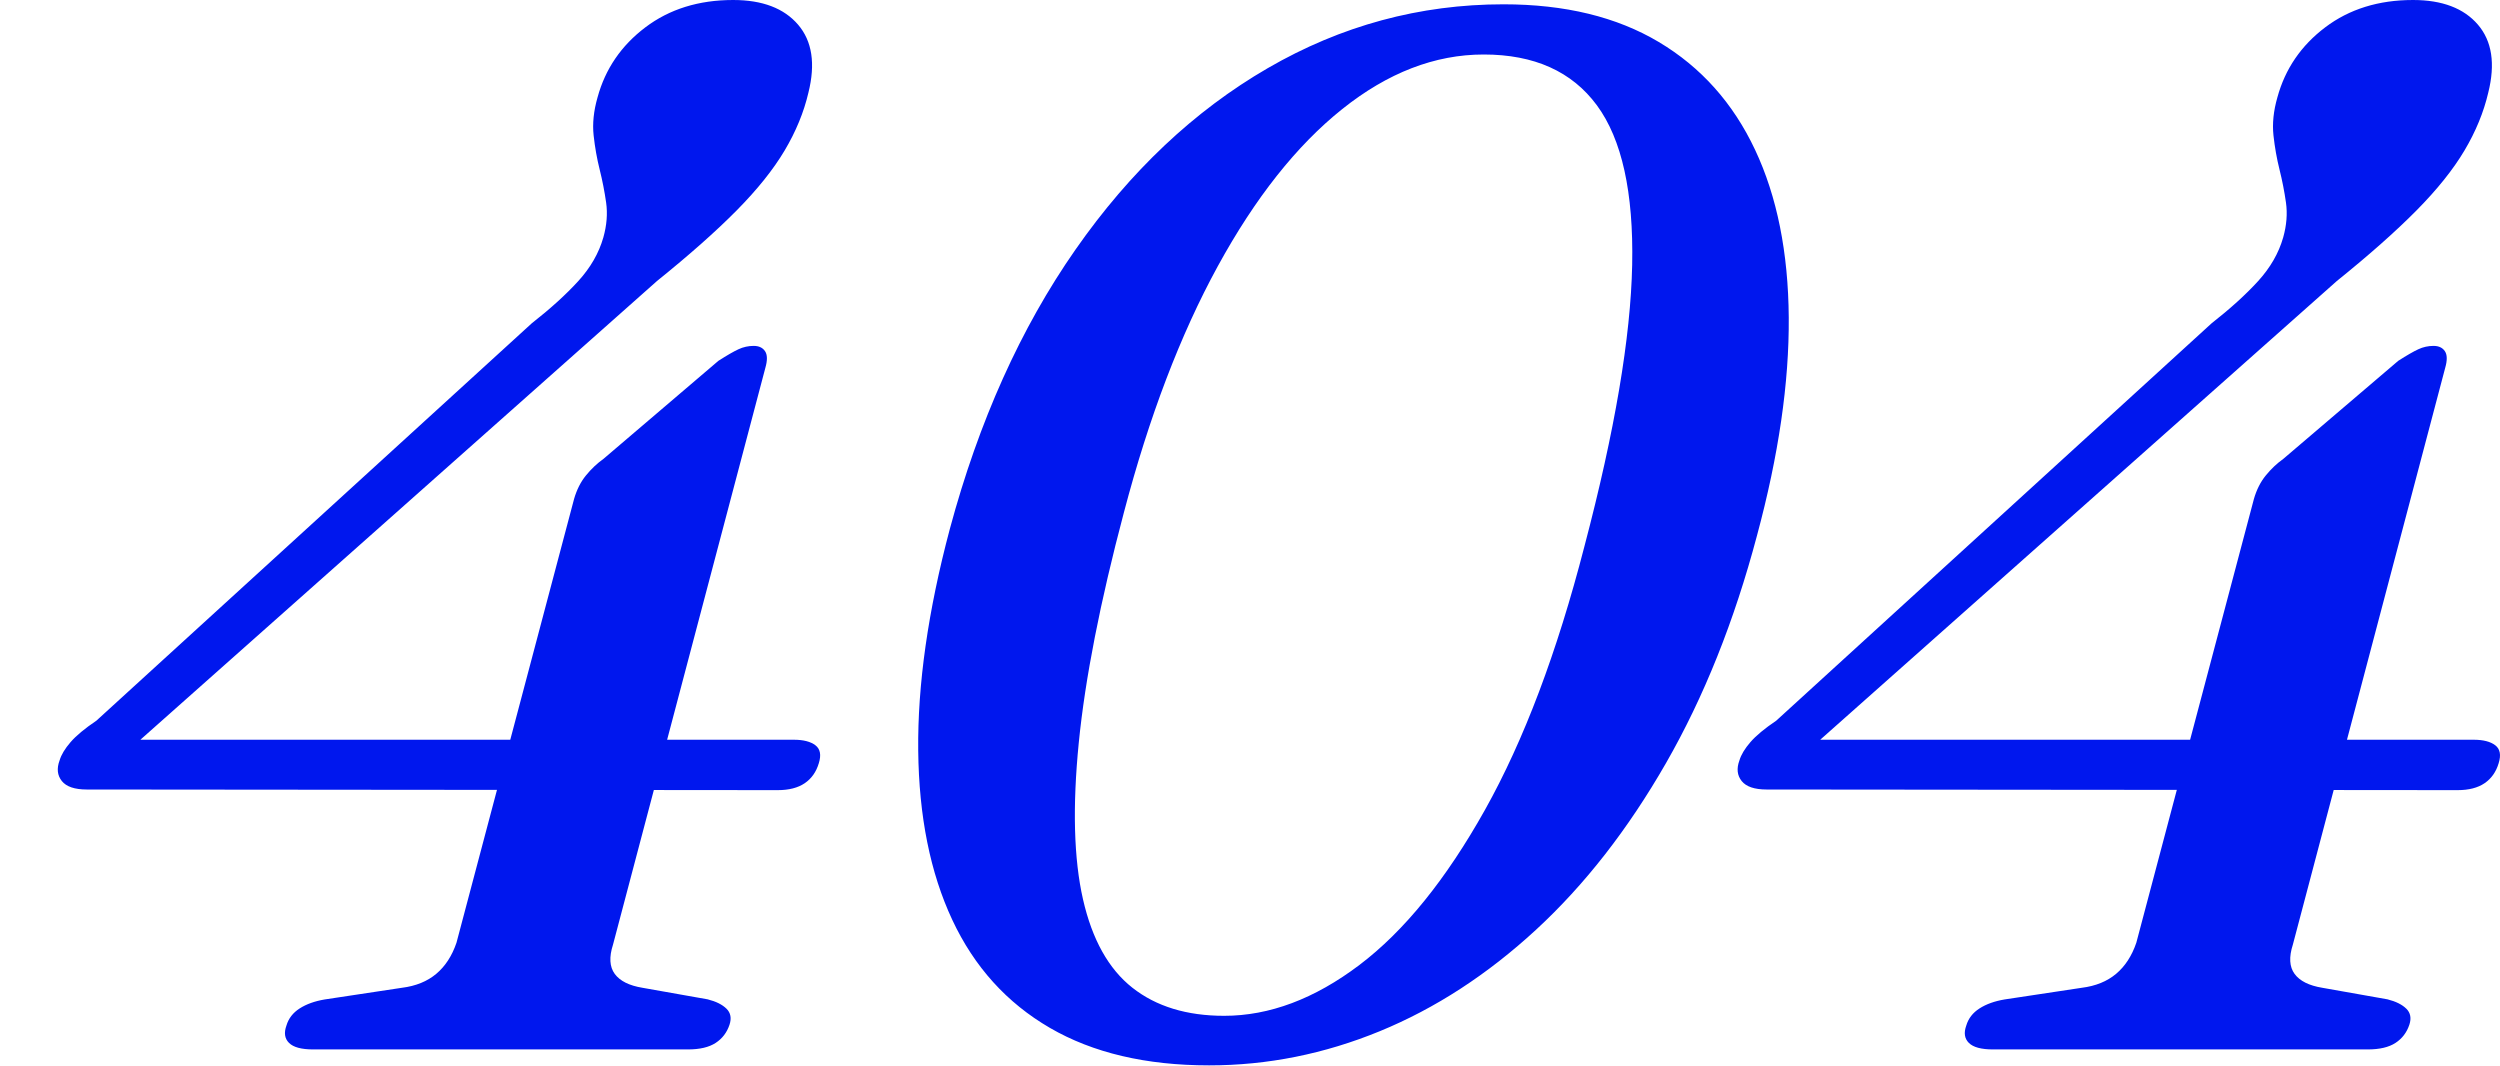
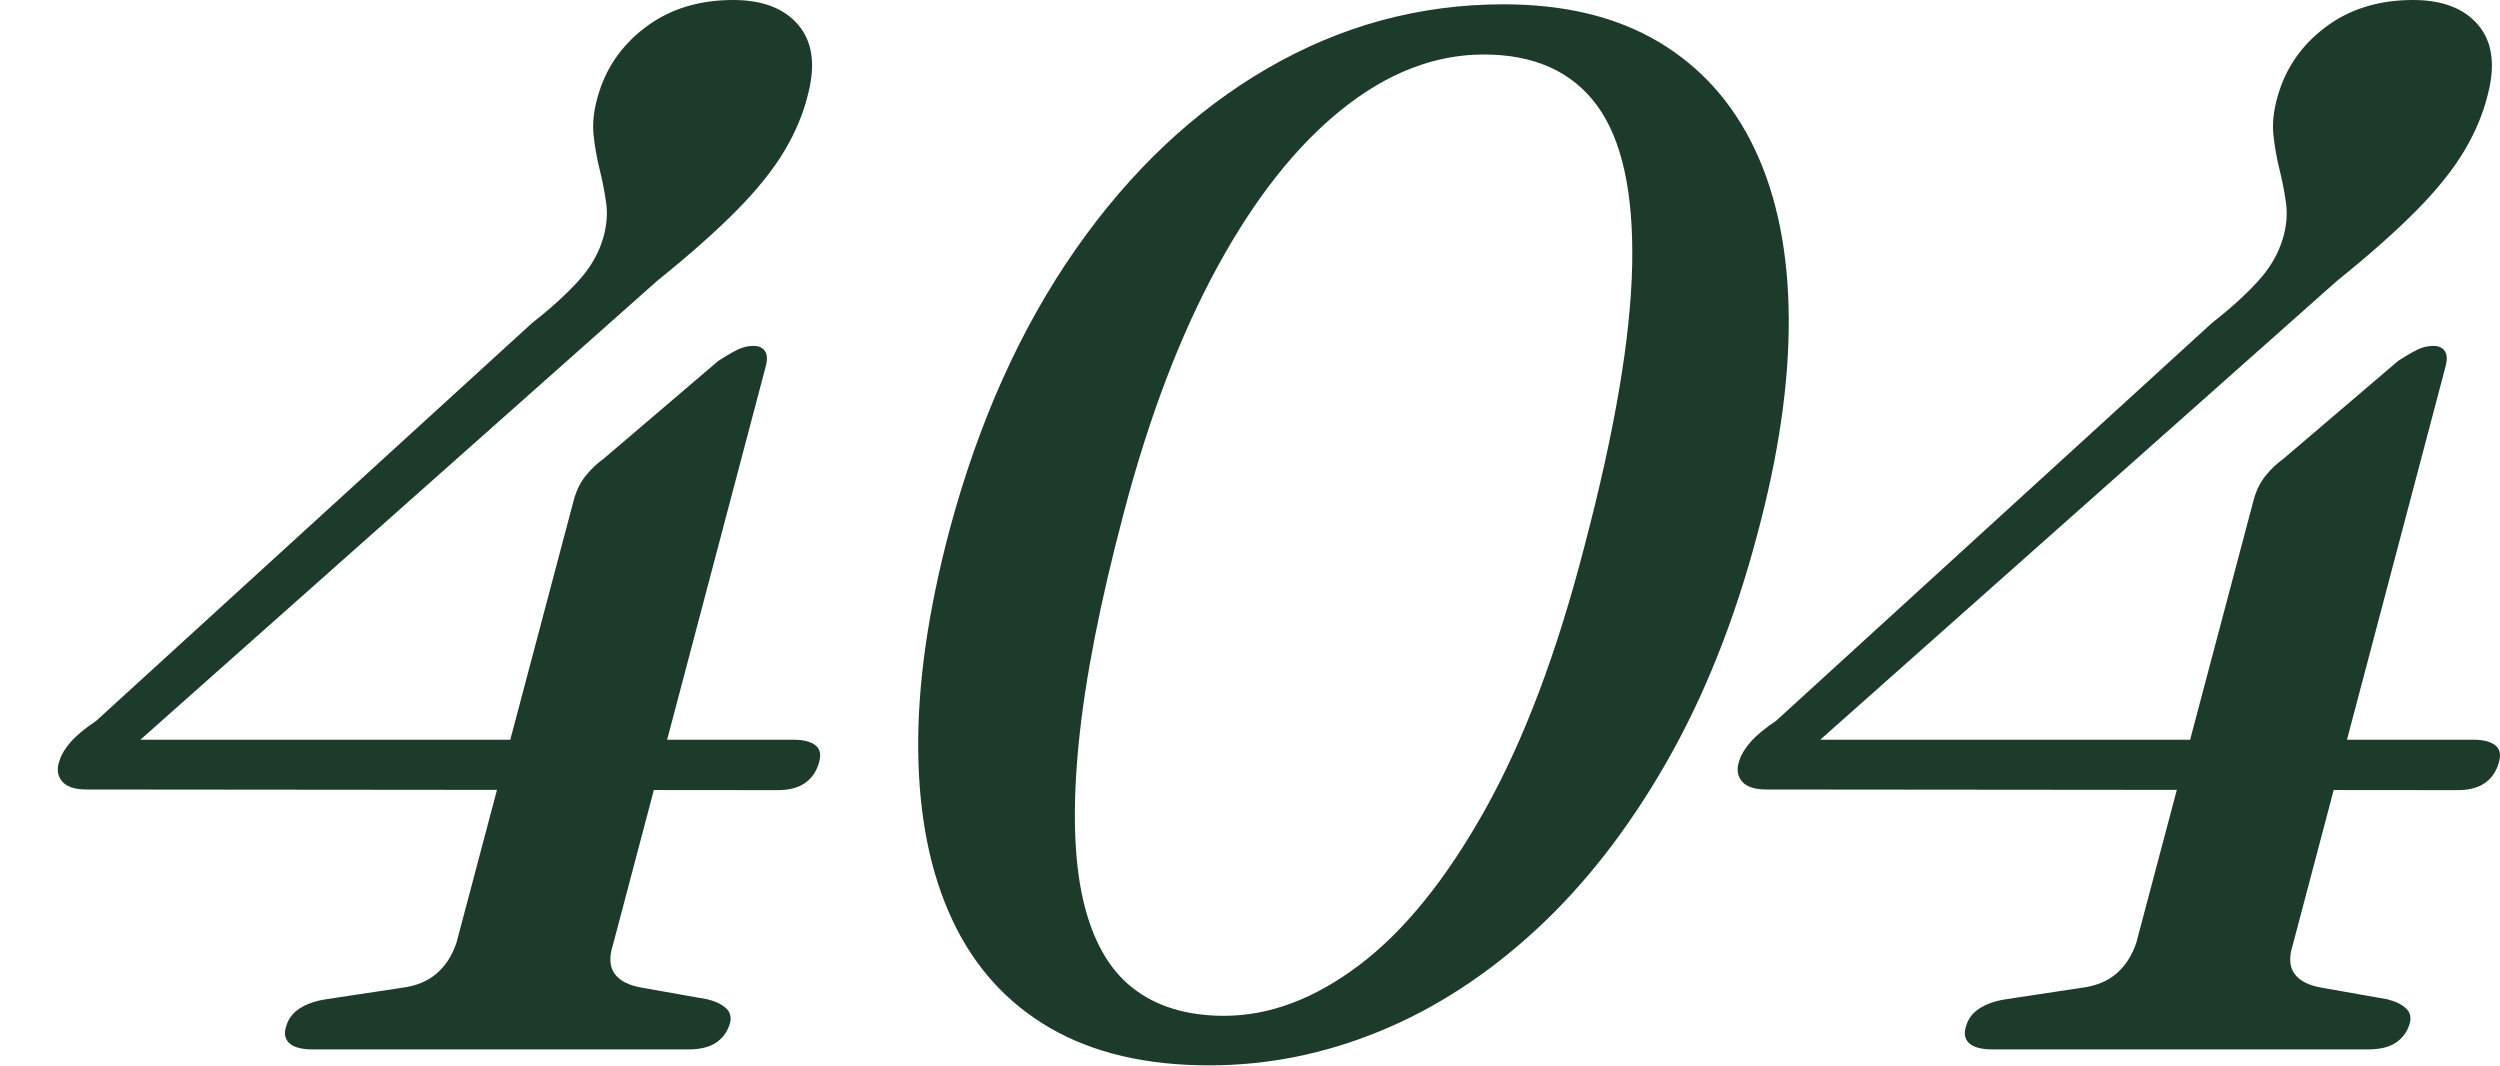
<svg xmlns="http://www.w3.org/2000/svg" width="826" height="352" viewBox="0 0 826 352">
-   <path fill="#0017ee" d="M189.671 164.864Q190.989 160.284 193.608 157.076Q196.227 153.867 199.383 151.613L237.367 119.208Q241.599 116.503 243.992 115.393Q246.386 114.283 249.022 114.283Q251.59 114.283 252.769 116.035Q253.949 117.787 252.874 121.533L202.547 312.077Q200.536 318.286 203.12 321.789Q205.704 325.292 212.293 326.367L233.814 330.181Q237.942 331.222 240.024 333.269Q242.105 335.316 241.029 338.577Q239.746 342.428 236.45 344.579Q233.154 346.73 227.291 346.73H103.458Q97.664 346.73 95.496 344.579Q93.328 342.428 94.646 338.82Q95.687 335.316 99.017 333.182Q102.348 331.048 107.309 330.216L132.782 326.367Q139.684 325.5 144.141 321.754Q148.599 318.009 150.818 311.488ZM175.663 106.849Q184.991 99.533 191.059 92.875Q197.128 86.218 199.346 78.452Q201.045 72.42 200.265 66.925Q199.484 61.431 198.132 56.024Q196.779 50.616 196.137 44.758Q195.495 38.9 197.437 32.139Q201.285 18.063 213.23 9.032Q225.176 0.0 242.236 0.0Q256.697 0.0 263.684 8.148Q270.671 16.297 267.099 30.618Q264.844 40.291 259.245 49.721Q253.645 59.151 243.399 69.518Q233.154 79.884 217.065 92.851L38.178 251.693L37.519 244.409H262.276Q267.029 244.409 269.422 246.247Q271.816 248.086 270.532 252.18Q269.249 256.482 265.884 258.771Q262.518 261.061 256.967 261.061L28.673 260.853Q22.671 260.853 20.433 258.06Q18.195 255.267 19.687 251.242Q20.52 248.432 23.312 245.206Q26.105 241.979 31.83 238.128ZM496.768 1.424Q527.173 1.424 548.08 13.887Q568.987 26.35 579.874 49.492Q590.761 72.633 591.004 104.893Q591.247 137.153 580.5 176.989Q569.268 219.321 550.443 252.135Q531.617 284.95 507.522 307.173Q483.426 329.396 455.916 340.698Q428.406 352.0 399.492 352.0Q368.218 352.0 346.877 339.606Q325.536 327.213 314.631 303.916Q303.726 280.619 303.379 247.978Q303.031 215.337 313.813 174.807Q328.2 121.346 355.329 82.482Q382.458 43.617 418.862 22.521Q455.266 1.424 496.768 1.424ZM523.5 180.492Q538.544 123.432 539.271 87.517Q539.997 51.601 527.62 34.804Q515.242 18.007 490.21 18.007Q466.046 18.007 443.459 36.052Q420.872 54.096 402.342 87.983Q383.812 121.87 371.333 169.329Q359.582 213.631 356.428 245.386Q353.275 277.141 357.817 297.109Q362.36 317.077 374.149 326.351Q385.938 335.625 404.453 335.625Q426.918 335.625 449.123 318.846Q471.328 302.067 490.62 267.608Q509.912 233.15 523.5 180.492ZM744.69 164.864Q746.009 160.284 748.628 157.076Q751.247 153.867 754.403 151.613L792.387 119.208Q796.618 116.503 799.012 115.393Q801.406 114.283 804.042 114.283Q806.609 114.283 807.789 116.035Q808.969 117.787 807.893 121.533L757.567 312.077Q755.555 318.286 758.139 321.789Q760.723 325.292 767.313 326.367L788.834 330.181Q792.962 331.222 795.043 333.269Q797.125 335.316 796.049 338.577Q794.765 342.428 791.469 344.579Q788.173 346.73 782.31 346.73H658.478Q652.684 346.73 650.515 344.579Q648.347 342.428 649.665 338.82Q650.706 335.316 654.037 333.182Q657.368 331.048 662.329 330.216L687.801 326.367Q694.704 325.5 699.161 321.754Q703.618 318.009 705.838 311.488ZM730.682 106.849Q740.01 99.533 746.079 92.875Q752.147 86.218 754.366 78.452Q756.065 72.42 755.284 66.925Q754.504 61.431 753.151 56.024Q751.799 50.616 751.157 44.758Q750.515 38.9 752.456 32.139Q756.305 18.063 768.25 9.032Q780.195 0.0 797.256 0.0Q811.716 0.0 818.704 8.148Q825.691 16.297 822.119 30.618Q819.864 40.291 814.264 49.721Q808.665 59.151 798.419 69.518Q788.173 79.884 772.084 92.851L593.198 251.693L592.539 244.409H817.295Q822.048 244.409 824.442 246.247Q826.836 248.086 825.552 252.18Q824.268 256.482 820.903 258.771Q817.538 261.061 811.987 261.061L583.692 260.853Q577.69 260.853 575.452 258.06Q573.215 255.267 574.706 251.242Q575.539 248.432 578.332 245.206Q581.125 241.979 586.85 238.128Z" />
+   <path fill="#1d3b2a" d="M189.671 164.864Q190.989 160.284 193.608 157.076Q196.227 153.867 199.383 151.613L237.367 119.208Q241.599 116.503 243.992 115.393Q246.386 114.283 249.022 114.283Q251.59 114.283 252.769 116.035Q253.949 117.787 252.874 121.533L202.547 312.077Q200.536 318.286 203.12 321.789Q205.704 325.292 212.293 326.367L233.814 330.181Q237.942 331.222 240.024 333.269Q242.105 335.316 241.029 338.577Q239.746 342.428 236.45 344.579Q233.154 346.73 227.291 346.73H103.458Q97.664 346.73 95.496 344.579Q93.328 342.428 94.646 338.82Q95.687 335.316 99.017 333.182Q102.348 331.048 107.309 330.216L132.782 326.367Q139.684 325.5 144.141 321.754Q148.599 318.009 150.818 311.488ZM175.663 106.849Q184.991 99.533 191.059 92.875Q197.128 86.218 199.346 78.452Q201.045 72.42 200.265 66.925Q199.484 61.431 198.132 56.024Q196.779 50.616 196.137 44.758Q195.495 38.9 197.437 32.139Q201.285 18.063 213.23 9.032Q225.176 0.0 242.236 0.0Q256.697 0.0 263.684 8.148Q270.671 16.297 267.099 30.618Q264.844 40.291 259.245 49.721Q253.645 59.151 243.399 69.518Q233.154 79.884 217.065 92.851L38.178 251.693L37.519 244.409H262.276Q267.029 244.409 269.422 246.247Q271.816 248.086 270.532 252.18Q269.249 256.482 265.884 258.771Q262.518 261.061 256.967 261.061L28.673 260.853Q22.671 260.853 20.433 258.06Q18.195 255.267 19.687 251.242Q20.52 248.432 23.312 245.206Q26.105 241.979 31.83 238.128ZM496.768 1.424Q527.173 1.424 548.08 13.887Q568.987 26.35 579.874 49.492Q590.761 72.633 591.004 104.893Q591.247 137.153 580.5 176.989Q569.268 219.321 550.443 252.135Q531.617 284.95 507.522 307.173Q483.426 329.396 455.916 340.698Q428.406 352.0 399.492 352.0Q368.218 352.0 346.877 339.606Q325.536 327.213 314.631 303.916Q303.726 280.619 303.379 247.978Q303.031 215.337 313.813 174.807Q328.2 121.346 355.329 82.482Q382.458 43.617 418.862 22.521Q455.266 1.424 496.768 1.424ZM523.5 180.492Q538.544 123.432 539.271 87.517Q539.997 51.601 527.62 34.804Q515.242 18.007 490.21 18.007Q466.046 18.007 443.459 36.052Q420.872 54.096 402.342 87.983Q383.812 121.87 371.333 169.329Q359.582 213.631 356.428 245.386Q353.275 277.141 357.817 297.109Q362.36 317.077 374.149 326.351Q385.938 335.625 404.453 335.625Q426.918 335.625 449.123 318.846Q471.328 302.067 490.62 267.608Q509.912 233.15 523.5 180.492ZM744.69 164.864Q746.009 160.284 748.628 157.076Q751.247 153.867 754.403 151.613L792.387 119.208Q796.618 116.503 799.012 115.393Q801.406 114.283 804.042 114.283Q806.609 114.283 807.789 116.035Q808.969 117.787 807.893 121.533L757.567 312.077Q755.555 318.286 758.139 321.789Q760.723 325.292 767.313 326.367L788.834 330.181Q792.962 331.222 795.043 333.269Q797.125 335.316 796.049 338.577Q794.765 342.428 791.469 344.579Q788.173 346.73 782.31 346.73H658.478Q652.684 346.73 650.515 344.579Q648.347 342.428 649.665 338.82Q650.706 335.316 654.037 333.182Q657.368 331.048 662.329 330.216L687.801 326.367Q694.704 325.5 699.161 321.754Q703.618 318.009 705.838 311.488ZM730.682 106.849Q740.01 99.533 746.079 92.875Q752.147 86.218 754.366 78.452Q756.065 72.42 755.284 66.925Q754.504 61.431 753.151 56.024Q751.799 50.616 751.157 44.758Q750.515 38.9 752.456 32.139Q756.305 18.063 768.25 9.032Q780.195 0.0 797.256 0.0Q811.716 0.0 818.704 8.148Q825.691 16.297 822.119 30.618Q819.864 40.291 814.264 49.721Q808.665 59.151 798.419 69.518Q788.173 79.884 772.084 92.851L593.198 251.693L592.539 244.409H817.295Q822.048 244.409 824.442 246.247Q826.836 248.086 825.552 252.18Q824.268 256.482 820.903 258.771Q817.538 261.061 811.987 261.061L583.692 260.853Q577.69 260.853 575.452 258.06Q573.215 255.267 574.706 251.242Q575.539 248.432 578.332 245.206Q581.125 241.979 586.85 238.128Z" />
</svg>
